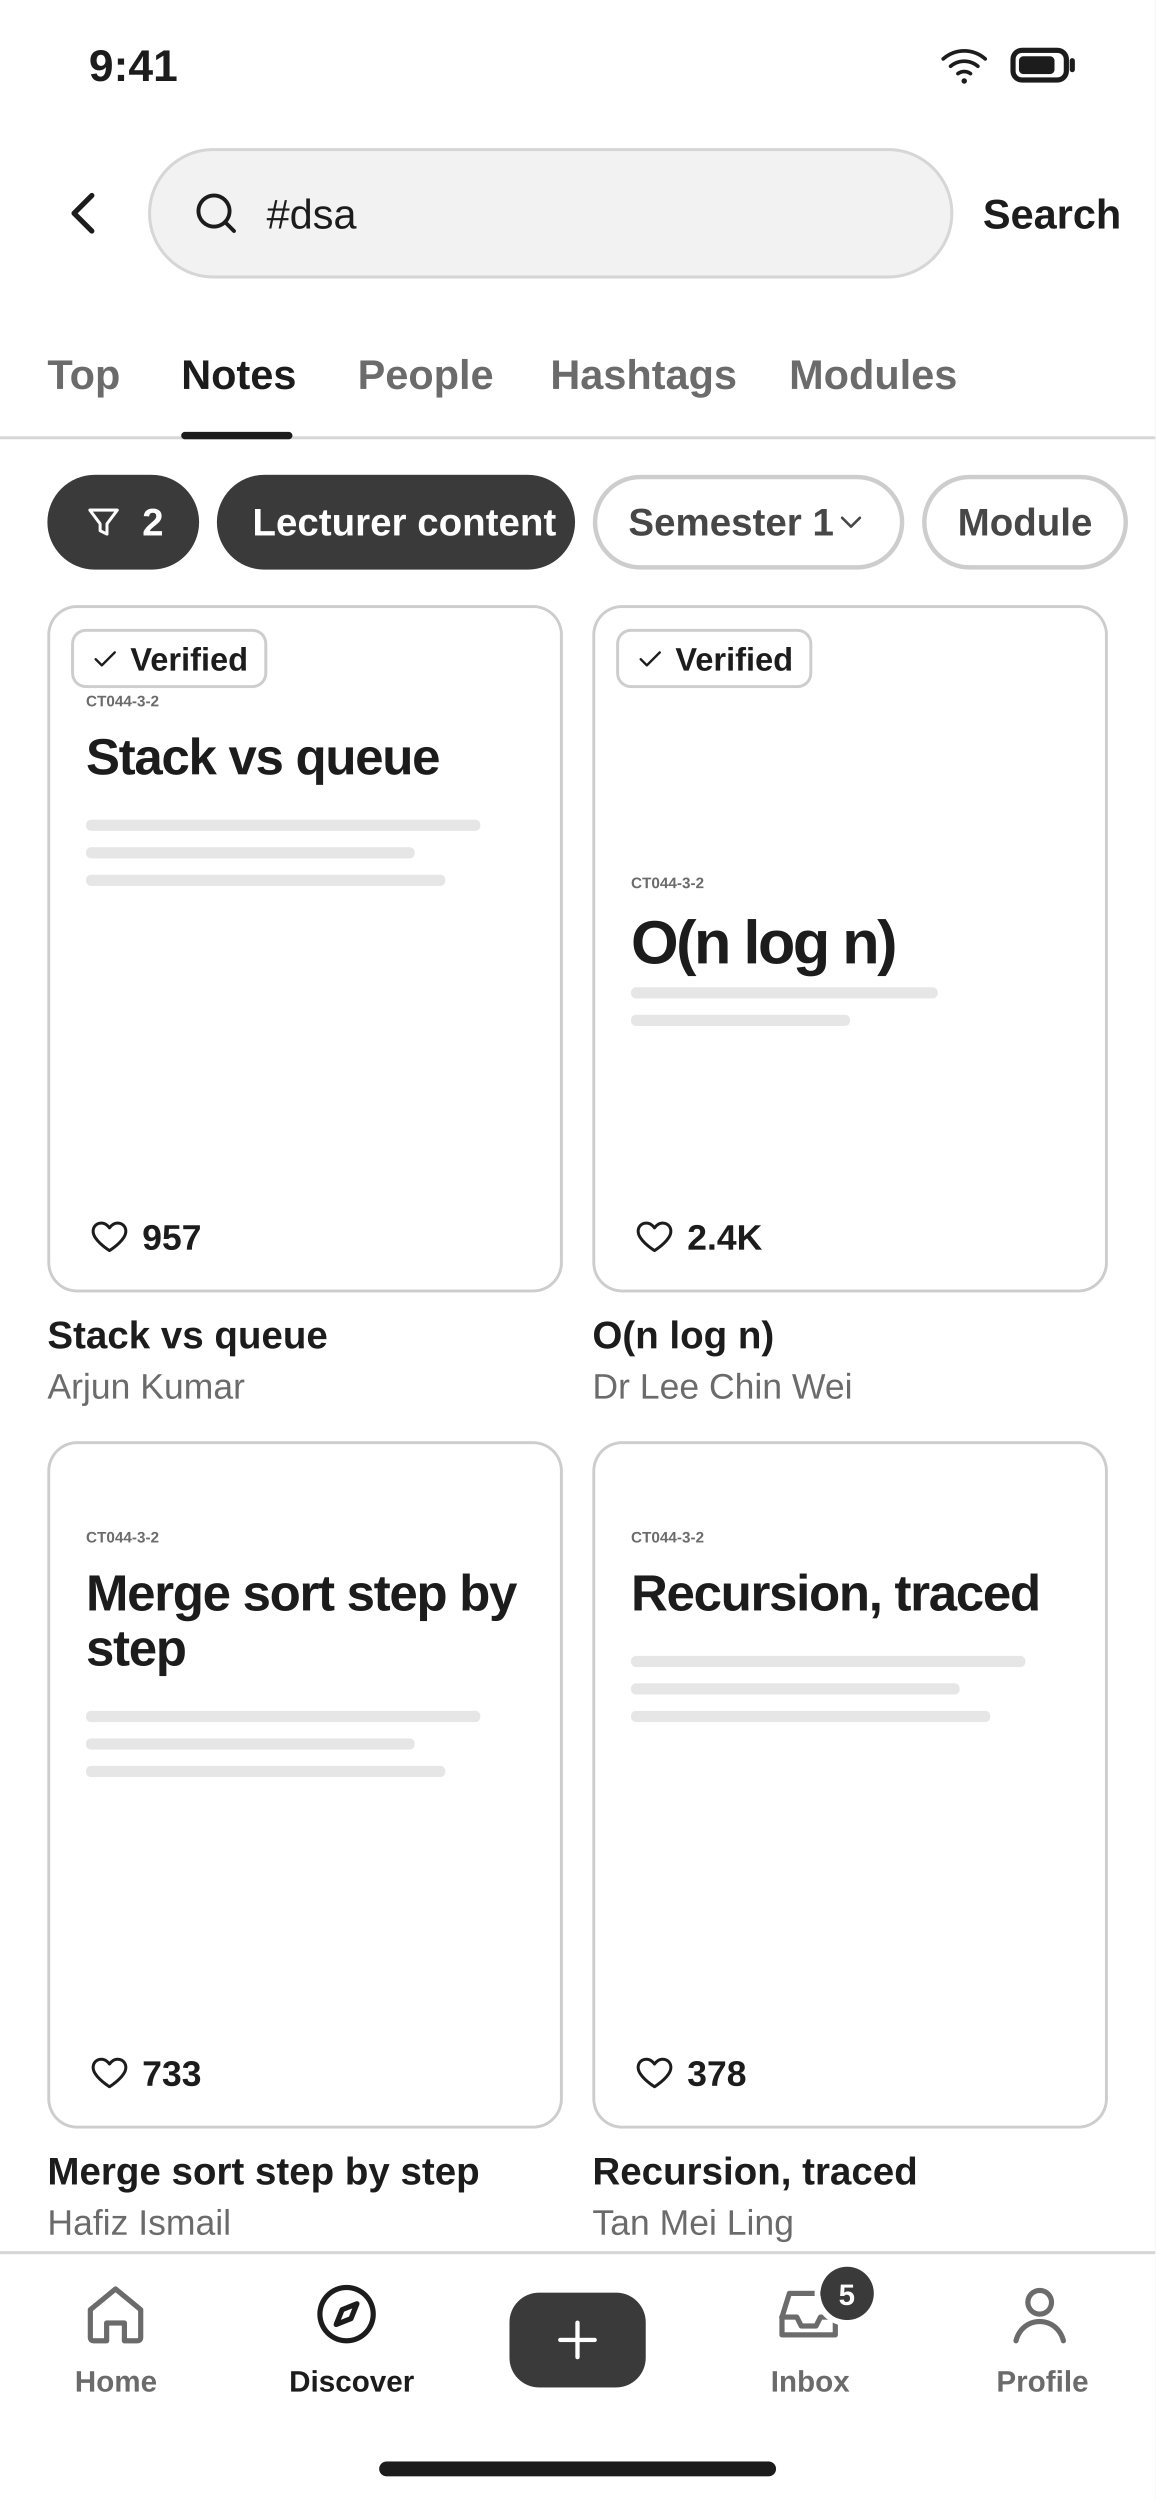
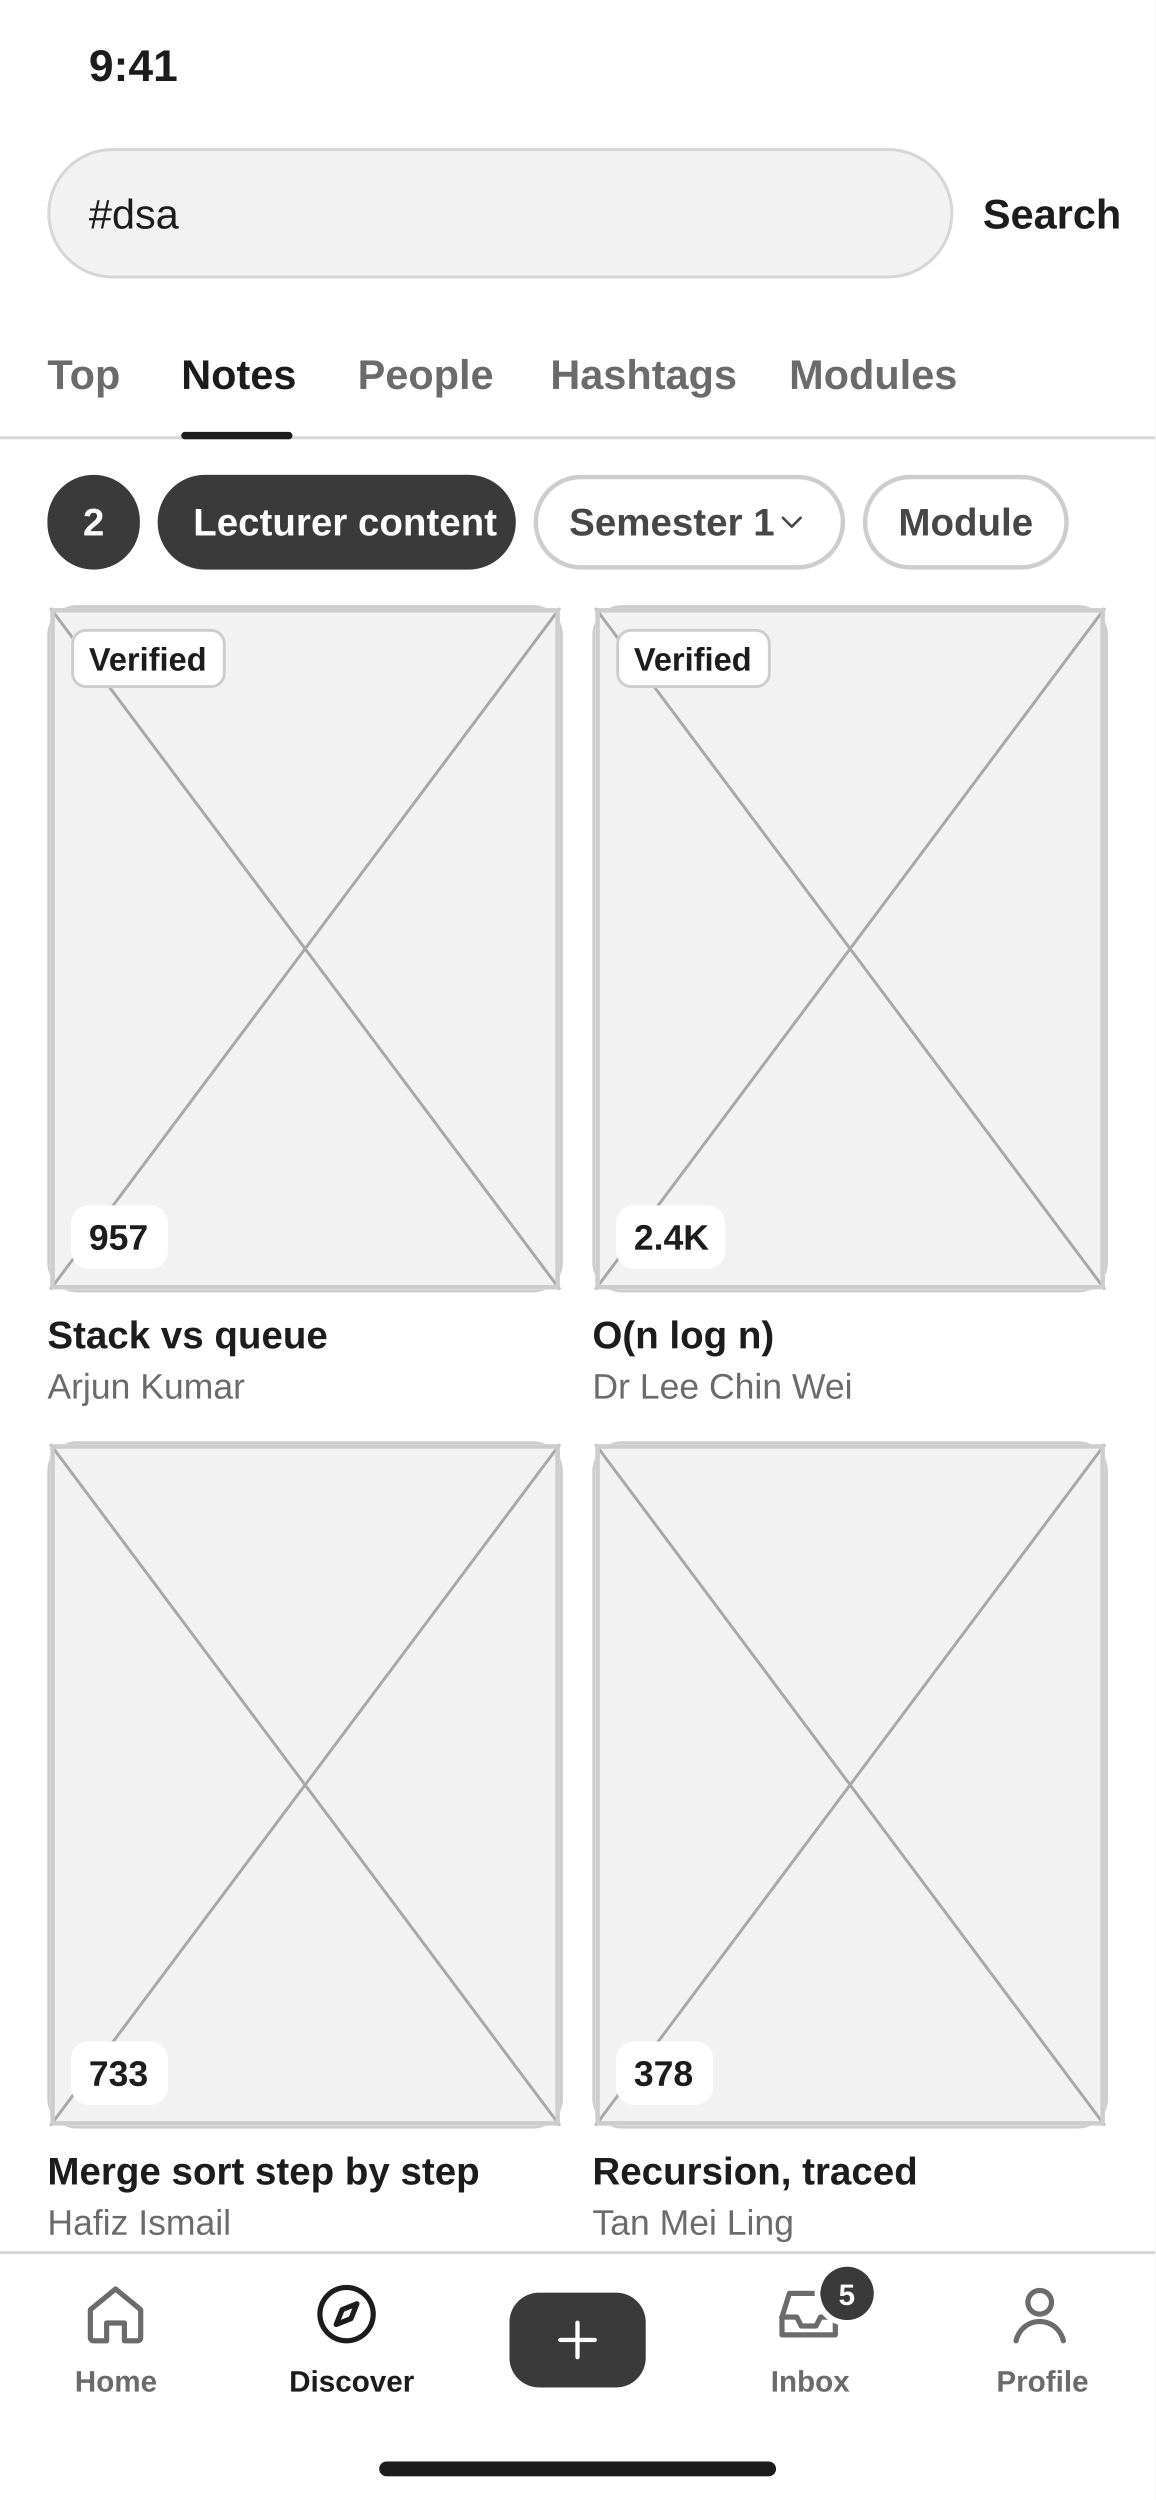
<svg xmlns="http://www.w3.org/2000/svg" width="390" height="844" viewBox="0 0 390 844" font-family="Segoe UI, Arial, sans-serif">
-   <defs>
-     <clipPath id="clip1">
-       <rect x="0" y="148.3" width="390" height="56" />
-     </clipPath>
-   </defs>
+   <defs />
  <rect width="390" height="844" fill="#ffffff" />
  <rect x="0" y="0" width="390" height="844" fill="#ffffff" />
-   <g transform="translate(16 60) scale(1)" fill="none" stroke="#1c1c1c" stroke-width="1.75" stroke-linecap="round" stroke-linejoin="round">
-     <path d="m15 6-6 6 6 6" />
-   </g>
-   <rect x="50" y="50" width="271.83" height="44" rx="22" fill="#f2f2f2" />
-   <rect x="50.5" y="50.5" width="270.83" height="43" rx="21.5" fill="none" stroke="#d6d6d6" stroke-width="1" />
-   <g transform="translate(64 63) scale(0.75)" fill="none" stroke="#1c1c1c" stroke-width="1.75" stroke-linecap="round" stroke-linejoin="round">
-     <circle cx="11" cy="11" r="7" />
-     <path d="m20 20-4-4" />
-   </g>
-   <text x="90" y="77.15" font-size="14" fill="#1c1c1c">#dsa</text>
+   <rect x="16" y="50" width="305.83" height="44" rx="22" fill="#f2f2f2" />
+   <rect x="16.5" y="50.5" width="304.83" height="43" rx="21.5" fill="none" stroke="#d6d6d6" stroke-width="1" />
+   <text x="30" y="77.15" font-size="14" fill="#1c1c1c">#dsa</text>
  <text x="331.83" y="77.15" font-size="14" font-weight="600" fill="#1c1c1c">Search</text>
  <rect x="0" y="147.3" width="390" height="1" fill="#d6d6d6" />
  <text x="16" y="131.31" font-size="14" font-weight="600" fill="#6b6b6b">Top</text>
  <text x="61.17" y="131.31" font-size="14" font-weight="600" fill="#1c1c1c">Notes</text>
  <rect x="61.17" y="145.8" width="37.56" height="2.5" rx="1.25" fill="#1c1c1c" />
  <text x="120.73" y="131.31" font-size="14" font-weight="600" fill="#6b6b6b">People</text>
  <text x="185.78" y="131.31" font-size="14" font-weight="600" fill="#6b6b6b">Hashtags</text>
  <text x="266.41" y="131.31" font-size="14" font-weight="600" fill="#6b6b6b">Modules</text>
-   <g clip-path="url(#clip1)">
-     <rect x="16" y="160.3" width="51.22" height="32" rx="16" fill="#3a3a3a" />
-     <g transform="translate(28 169.3) scale(0.58)" fill="none" stroke="#ffffff" stroke-width="1.75" stroke-linecap="round" stroke-linejoin="round">
-       <path d="M4 5h16l-6 8v6l-4-2v-4z" />
-     </g>
-     <text x="48" y="180.77" font-size="13" font-weight="600" fill="#ffffff">2</text>
-     <rect x="73.22" y="160.3" width="120.92" height="32" rx="16" fill="#3a3a3a" />
-     <text x="85.22" y="180.77" font-size="13" font-weight="600" fill="#ffffff">Lecturer content</text>
-     <rect x="200.14" y="160.3" width="105.16" height="32" rx="16" fill="#ffffff" />
-     <rect x="200.89" y="161.05" width="103.66" height="30.5" rx="15.25" fill="none" stroke="#cdcdcd" stroke-width="1.5" />
-     <text x="212.14" y="180.77" font-size="13" font-weight="600" fill="#474747">Semester 1</text>
-     <g transform="translate(281.3 170.3) scale(0.5)" fill="none" stroke="#474747" stroke-width="1.75" stroke-linecap="round" stroke-linejoin="round">
-       <path d="m6 9 6 6 6-6" />
-     </g>
-     <rect x="311.3" y="160.3" width="69.5" height="32" rx="16" fill="#ffffff" />
-     <rect x="312.05" y="161.05" width="68" height="30.5" rx="15.25" fill="none" stroke="#cdcdcd" stroke-width="1.5" />
-     <text x="323.3" y="180.77" font-size="13" font-weight="600" fill="#474747">Module</text>
+   <rect x="16" y="160.3" width="31.22" height="32" rx="15.61" fill="#3a3a3a" />
+   <text x="28" y="180.77" font-size="13" font-weight="600" fill="#ffffff">2</text>
+   <rect x="53.22" y="160.3" width="120.92" height="32" rx="16" fill="#3a3a3a" />
+   <text x="65.22" y="180.77" font-size="13" font-weight="600" fill="#ffffff">Lecturer content</text>
+   <rect x="180.14" y="160.3" width="105.16" height="32" rx="16" fill="#ffffff" />
+   <rect x="180.89" y="161.05" width="103.66" height="30.5" rx="15.25" fill="none" stroke="#cdcdcd" stroke-width="1.5" />
+   <text x="192.14" y="180.77" font-size="13" font-weight="600" fill="#474747">Semester 1</text>
+   <g transform="translate(261.3 170.3) scale(0.5)" fill="none" stroke="#474747" stroke-width="1.75" stroke-linecap="round" stroke-linejoin="round">
+     <path d="m6 9 6 6 6-6" />
  </g>
+   <rect x="291.3" y="160.3" width="69.5" height="32" rx="16" fill="#ffffff" />
+   <rect x="292.05" y="161.05" width="68" height="30.5" rx="15.25" fill="none" stroke="#cdcdcd" stroke-width="1.5" />
+   <text x="303.3" y="180.77" font-size="13" font-weight="600" fill="#474747">Module</text>
  <g id="tile-1">
    <rect x="16" y="204.3" width="174" height="232" rx="10" fill="#ededed" />
    <rect x="16.5" y="204.8" width="173" height="231" rx="9.5" fill="none" stroke="#cdcdcd" stroke-width="1" />
    <rect x="17" y="205.3" width="172" height="230" rx="9" fill="#ffffff" />
-     <text x="29.03" y="238.45" font-size="5.16" font-weight="600" fill="#6b6b6b">CT044-3-2</text>
-     <text x="29.03" y="261.42" font-size="17.2" font-weight="700" letter-spacing="-0.43" fill="#1c1c1c">Stack vs queue</text>
-     <rect x="29.03" y="276.73" width="133.14" height="3.78" rx="1.72" fill="#e6e6e6" />
-     <rect x="29.03" y="286.02" width="110.95" height="3.78" rx="1.72" fill="#e6e6e6" />
-     <rect x="29.03" y="295.3" width="121.3" height="3.78" rx="1.72" fill="#e6e6e6" />
-     <rect x="24" y="212.3" width="66.23" height="20" rx="5" fill="#ffffff" />
-     <rect x="24.5" y="212.8" width="65.23" height="19" rx="4.5" fill="none" stroke="#cdcdcd" stroke-width="1" />
-     <g transform="translate(30 216.8) scale(0.46)" fill="none" stroke="#1c1c1c" stroke-width="1.75" stroke-linecap="round" stroke-linejoin="round">
-       <path d="m5 12.5 4.5 4.5L19 7.5" />
-     </g>
-     <text x="44" y="226.39" font-size="11" font-weight="700" fill="#1c1c1c">Verified</text>
-     <rect x="24" y="406.91" width="50.72" height="21.39" rx="6" fill="#ffffff" />
-     <g transform="translate(30 410.59) scale(0.58)" fill="none" stroke="#1c1c1c" stroke-width="1.75" stroke-linecap="round" stroke-linejoin="round">
-       <path d="M12 20s-7.5-4.6-9.2-9.4C1.6 7.2 3.8 4 7.2 4c2 0 3.6 1.1 4.8 2.8C13.2 5.1 14.8 4 16.8 4c3.4 0 5.6 3.2 4.4 6.6C19.5 15.4 12 20 12 20z" />
-     </g>
-     <text x="48" y="421.89" font-size="12" font-weight="700" fill="#1c1c1c">957</text>
+     <rect x="17" y="205.3" width="172" height="230" fill="#f2f2f2" />
+     <path d="M17 205.3L189 435.3M189 205.3L17 435.3" fill="none" stroke="#a8a8a8" stroke-width="1" />
+     <rect x="17.75" y="206.05" width="170.5" height="228.5" fill="none" stroke="#cdcdcd" stroke-width="1.5" />
+     <rect x="24" y="212.3" width="52.23" height="20" rx="5" fill="#ffffff" />
+     <rect x="24.5" y="212.8" width="51.23" height="19" rx="4.5" fill="none" stroke="#cdcdcd" stroke-width="1" />
+     <text x="30" y="226.39" font-size="11" font-weight="700" fill="#1c1c1c">Verified</text>
+     <rect x="24" y="406.91" width="32.72" height="21.39" rx="6" fill="#ffffff" />
+     <text x="30" y="421.89" font-size="12" font-weight="700" fill="#1c1c1c">957</text>
  </g>
  <text x="16" y="455.19" font-size="13" font-weight="600" fill="#1c1c1c">Stack vs queue</text>
  <text x="16" y="472.17" font-size="12" fill="#6b6b6b">Arjun Kumar</text>
  <g id="tile-2">
    <rect x="200" y="204.3" width="174" height="232" rx="10" fill="#ededed" />
    <rect x="200.5" y="204.8" width="173" height="231" rx="9.5" fill="none" stroke="#cdcdcd" stroke-width="1" />
    <rect x="201" y="205.3" width="172" height="230" rx="9" fill="#ffffff" />
-     <text x="213.03" y="299.84" font-size="5.16" font-weight="600" fill="#6b6b6b">CT044-3-2</text>
-     <text x="213.03" y="325.24" font-size="20.64" font-weight="700" letter-spacing="-0.83" fill="#1c1c1c">O(n log n)</text>
-     <rect x="213.03" y="333.31" width="103.55" height="3.78" rx="1.72" fill="#e6e6e6" />
-     <rect x="213.03" y="342.59" width="73.97" height="3.78" rx="1.72" fill="#e6e6e6" />
-     <rect x="208" y="212.3" width="66.23" height="20" rx="5" fill="#ffffff" />
-     <rect x="208.5" y="212.8" width="65.23" height="19" rx="4.5" fill="none" stroke="#cdcdcd" stroke-width="1" />
-     <g transform="translate(214 216.8) scale(0.46)" fill="none" stroke="#1c1c1c" stroke-width="1.75" stroke-linecap="round" stroke-linejoin="round">
-       <path d="m5 12.5 4.5 4.5L19 7.5" />
-     </g>
-     <text x="228" y="226.39" font-size="11" font-weight="700" fill="#1c1c1c">Verified</text>
-     <rect x="208" y="406.91" width="54.84" height="21.39" rx="6" fill="#ffffff" />
-     <g transform="translate(214 410.59) scale(0.58)" fill="none" stroke="#1c1c1c" stroke-width="1.75" stroke-linecap="round" stroke-linejoin="round">
-       <path d="M12 20s-7.5-4.6-9.2-9.4C1.6 7.2 3.8 4 7.2 4c2 0 3.6 1.1 4.8 2.8C13.2 5.1 14.8 4 16.8 4c3.4 0 5.6 3.2 4.4 6.6C19.5 15.4 12 20 12 20z" />
-     </g>
-     <text x="232" y="421.89" font-size="12" font-weight="700" fill="#1c1c1c">2.4K</text>
+     <rect x="201" y="205.3" width="172" height="230" fill="#f2f2f2" />
+     <path d="M201 205.3L373 435.3M373 205.3L201 435.3" fill="none" stroke="#a8a8a8" stroke-width="1" />
+     <rect x="201.75" y="206.05" width="170.5" height="228.5" fill="none" stroke="#cdcdcd" stroke-width="1.5" />
+     <rect x="208" y="212.3" width="52.23" height="20" rx="5" fill="#ffffff" />
+     <rect x="208.5" y="212.8" width="51.23" height="19" rx="4.5" fill="none" stroke="#cdcdcd" stroke-width="1" />
+     <text x="214" y="226.39" font-size="11" font-weight="700" fill="#1c1c1c">Verified</text>
+     <rect x="208" y="406.91" width="36.84" height="21.39" rx="6" fill="#ffffff" />
+     <text x="214" y="421.89" font-size="12" font-weight="700" fill="#1c1c1c">2.4K</text>
  </g>
  <text x="200" y="455.19" font-size="13" font-weight="600" fill="#1c1c1c">O(n log n)</text>
  <text x="200" y="472.17" font-size="12" fill="#6b6b6b">Dr Lee Chin Wei</text>
  <g id="tile-3">
    <rect x="16" y="486.58" width="174" height="232" rx="10" fill="#ededed" />
    <rect x="16.5" y="487.08" width="173" height="231" rx="9.5" fill="none" stroke="#cdcdcd" stroke-width="1" />
    <rect x="17" y="487.58" width="172" height="230" rx="9" fill="#ffffff" />
-     <text x="29.03" y="520.74" font-size="5.16" font-weight="600" fill="#6b6b6b">CT044-3-2</text>
-     <text x="29.03" y="543.7" font-size="17.2" font-weight="700" letter-spacing="-0.43" fill="#1c1c1c">Merge sort step by</text>
-     <text x="29.03" y="562.28" font-size="17.2" font-weight="700" letter-spacing="-0.43" fill="#1c1c1c">step</text>
-     <rect x="29.03" y="577.59" width="133.14" height="3.78" rx="1.72" fill="#e6e6e6" />
-     <rect x="29.03" y="586.88" width="110.95" height="3.78" rx="1.72" fill="#e6e6e6" />
-     <rect x="29.03" y="596.16" width="121.3" height="3.78" rx="1.72" fill="#e6e6e6" />
-     <rect x="24" y="689.19" width="50.72" height="21.39" rx="6" fill="#ffffff" />
-     <g transform="translate(30 692.88) scale(0.58)" fill="none" stroke="#1c1c1c" stroke-width="1.75" stroke-linecap="round" stroke-linejoin="round">
-       <path d="M12 20s-7.5-4.6-9.2-9.4C1.6 7.2 3.8 4 7.2 4c2 0 3.6 1.1 4.8 2.8C13.2 5.1 14.8 4 16.8 4c3.4 0 5.6 3.2 4.4 6.6C19.5 15.4 12 20 12 20z" />
-     </g>
-     <text x="48" y="704.17" font-size="12" font-weight="700" fill="#1c1c1c">733</text>
+     <rect x="17" y="487.58" width="172" height="230" fill="#f2f2f2" />
+     <path d="M17 487.58L189 717.58M189 487.58L17 717.58" fill="none" stroke="#a8a8a8" stroke-width="1" />
+     <rect x="17.75" y="488.33" width="170.5" height="228.5" fill="none" stroke="#cdcdcd" stroke-width="1.5" />
+     <rect x="24" y="689.19" width="32.72" height="21.39" rx="6" fill="#ffffff" />
+     <text x="30" y="704.17" font-size="12" font-weight="700" fill="#1c1c1c">733</text>
  </g>
  <text x="16" y="737.47" font-size="13" font-weight="600" fill="#1c1c1c">Merge sort step by step</text>
  <text x="16" y="754.45" font-size="12" fill="#6b6b6b">Hafiz Ismail</text>
  <g id="tile-4">
    <rect x="200" y="486.58" width="174" height="232" rx="10" fill="#ededed" />
    <rect x="200.5" y="487.08" width="173" height="231" rx="9.5" fill="none" stroke="#cdcdcd" stroke-width="1" />
    <rect x="201" y="487.58" width="172" height="230" rx="9" fill="#ffffff" />
-     <text x="213.03" y="520.74" font-size="5.16" font-weight="600" fill="#6b6b6b">CT044-3-2</text>
-     <text x="213.03" y="543.7" font-size="17.2" font-weight="700" letter-spacing="-0.43" fill="#1c1c1c">Recursion, traced</text>
-     <rect x="213.03" y="559.02" width="133.14" height="3.78" rx="1.72" fill="#e6e6e6" />
-     <rect x="213.03" y="568.3" width="110.95" height="3.78" rx="1.72" fill="#e6e6e6" />
-     <rect x="213.03" y="577.58" width="121.3" height="3.78" rx="1.72" fill="#e6e6e6" />
-     <rect x="208" y="689.19" width="50.72" height="21.39" rx="6" fill="#ffffff" />
-     <g transform="translate(214 692.88) scale(0.58)" fill="none" stroke="#1c1c1c" stroke-width="1.75" stroke-linecap="round" stroke-linejoin="round">
-       <path d="M12 20s-7.5-4.6-9.2-9.4C1.6 7.2 3.8 4 7.2 4c2 0 3.6 1.1 4.8 2.8C13.2 5.1 14.8 4 16.8 4c3.4 0 5.6 3.2 4.4 6.6C19.5 15.4 12 20 12 20z" />
-     </g>
-     <text x="232" y="704.17" font-size="12" font-weight="700" fill="#1c1c1c">378</text>
+     <rect x="201" y="487.58" width="172" height="230" fill="#f2f2f2" />
+     <path d="M201 487.58L373 717.58M373 487.58L201 717.58" fill="none" stroke="#a8a8a8" stroke-width="1" />
+     <rect x="201.75" y="488.33" width="170.5" height="228.5" fill="none" stroke="#cdcdcd" stroke-width="1.5" />
+     <rect x="208" y="689.19" width="32.72" height="21.39" rx="6" fill="#ffffff" />
+     <text x="214" y="704.17" font-size="12" font-weight="700" fill="#1c1c1c">378</text>
  </g>
  <text x="200" y="737.47" font-size="13" font-weight="600" fill="#1c1c1c">Recursion, traced</text>
  <text x="200" y="754.45" font-size="12" fill="#6b6b6b">Tan Mei Ling</text>
  <text x="30" y="27.35" font-size="15" font-weight="600" fill="#1c1c1c">9:41</text>
-   <g transform="translate(317 13.5) scale(0.71)" fill="none" stroke="#1c1c1c" stroke-width="1.75" stroke-linecap="round" stroke-linejoin="round">
-     <path d="M2 9a15 15 0 0 1 20 0M5.5 12.5a10 10 0 0 1 13 0M9 16a5 5 0 0 1 6 0" />
-     <circle cx="12" cy="19.5" r="1.3" fill="#1c1c1c" stroke="none" />
-   </g>
-   <g transform="translate(340 10) scale(1)" fill="none" stroke="#1c1c1c" stroke-width="1.75" stroke-linecap="round" stroke-linejoin="round">
-     <rect x="2" y="7" width="18" height="10" rx="3" />
-     <rect x="4" y="9" width="12" height="6" rx="1.5" fill="#1c1c1c" stroke="none" />
-     <path d="M22 10.5v3" />
-   </g>
  <g id="tbar-5">
    <rect x="0" y="760" width="390" height="84" fill="#ffffff" />
    <rect x="0" y="760" width="390" height="1" fill="#d6d6d6" />
    <g transform="translate(27 769.25) scale(1)" fill="none" stroke="#6b6b6b" stroke-width="1.75" stroke-linecap="round" stroke-linejoin="round">
      <path d="M3.5 10.5 12 3.5l8.5 7V20a1 1 0 0 1-1 1H15v-6H9v6H4.5a1 1 0 0 1-1-1z" />
    </g>
    <text x="25.25" y="807.4" font-size="10" font-weight="600" fill="#6b6b6b">Home</text>
    <g transform="translate(105 769.25) scale(1)" fill="none" stroke="#1c1c1c" stroke-width="1.75" stroke-linecap="round" stroke-linejoin="round">
      <circle cx="12" cy="12" r="9" />
      <path d="m15.5 8.5-2 5-5 2 2-5z" />
    </g>
    <text x="97.61" y="807.4" font-size="10" font-weight="600" fill="#1c1c1c">Discover</text>
    <rect x="172" y="774" width="46" height="32" rx="10" fill="#3a3a3a" />
    <g transform="translate(185 780) scale(0.83)" fill="none" stroke="#ffffff" stroke-width="1.75" stroke-linecap="round" stroke-linejoin="round">
      <path d="M12 5v14M5 12h14" />
    </g>
    <g transform="translate(261 769.25) scale(1)" fill="none" stroke="#6b6b6b" stroke-width="1.75" stroke-linecap="round" stroke-linejoin="round">
      <path d="M3 13h5l1.5 3h5l1.5-3h5" />
      <path d="M5.5 5h13l2.5 8v6H3v-6z" />
    </g>
    <text x="260.19" y="807.4" font-size="10" font-weight="600" fill="#6b6b6b">Inbox</text>
    <rect x="276" y="764.25" width="20" height="20" rx="10" fill="none" stroke="#ffffff" stroke-width="2" />
    <rect x="277" y="765.25" width="18" height="18" rx="9" fill="#3a3a3a" />
    <text x="283.11" y="778.15" font-size="10" font-weight="700" fill="#ffffff">5</text>
    <g transform="translate(339 769.25) scale(1)" fill="none" stroke="#6b6b6b" stroke-width="1.75" stroke-linecap="round" stroke-linejoin="round">
      <circle cx="12" cy="8" r="4" />
      <path d="M4 21c1-4 4.2-6.5 8-6.5s7 2.5 8 6.5" />
    </g>
    <text x="336.38" y="807.4" font-size="10" font-weight="600" fill="#6b6b6b">Profile</text>
  </g>
  <rect x="128" y="831" width="134" height="5" rx="2.5" fill="#1c1c1c" />
</svg>
